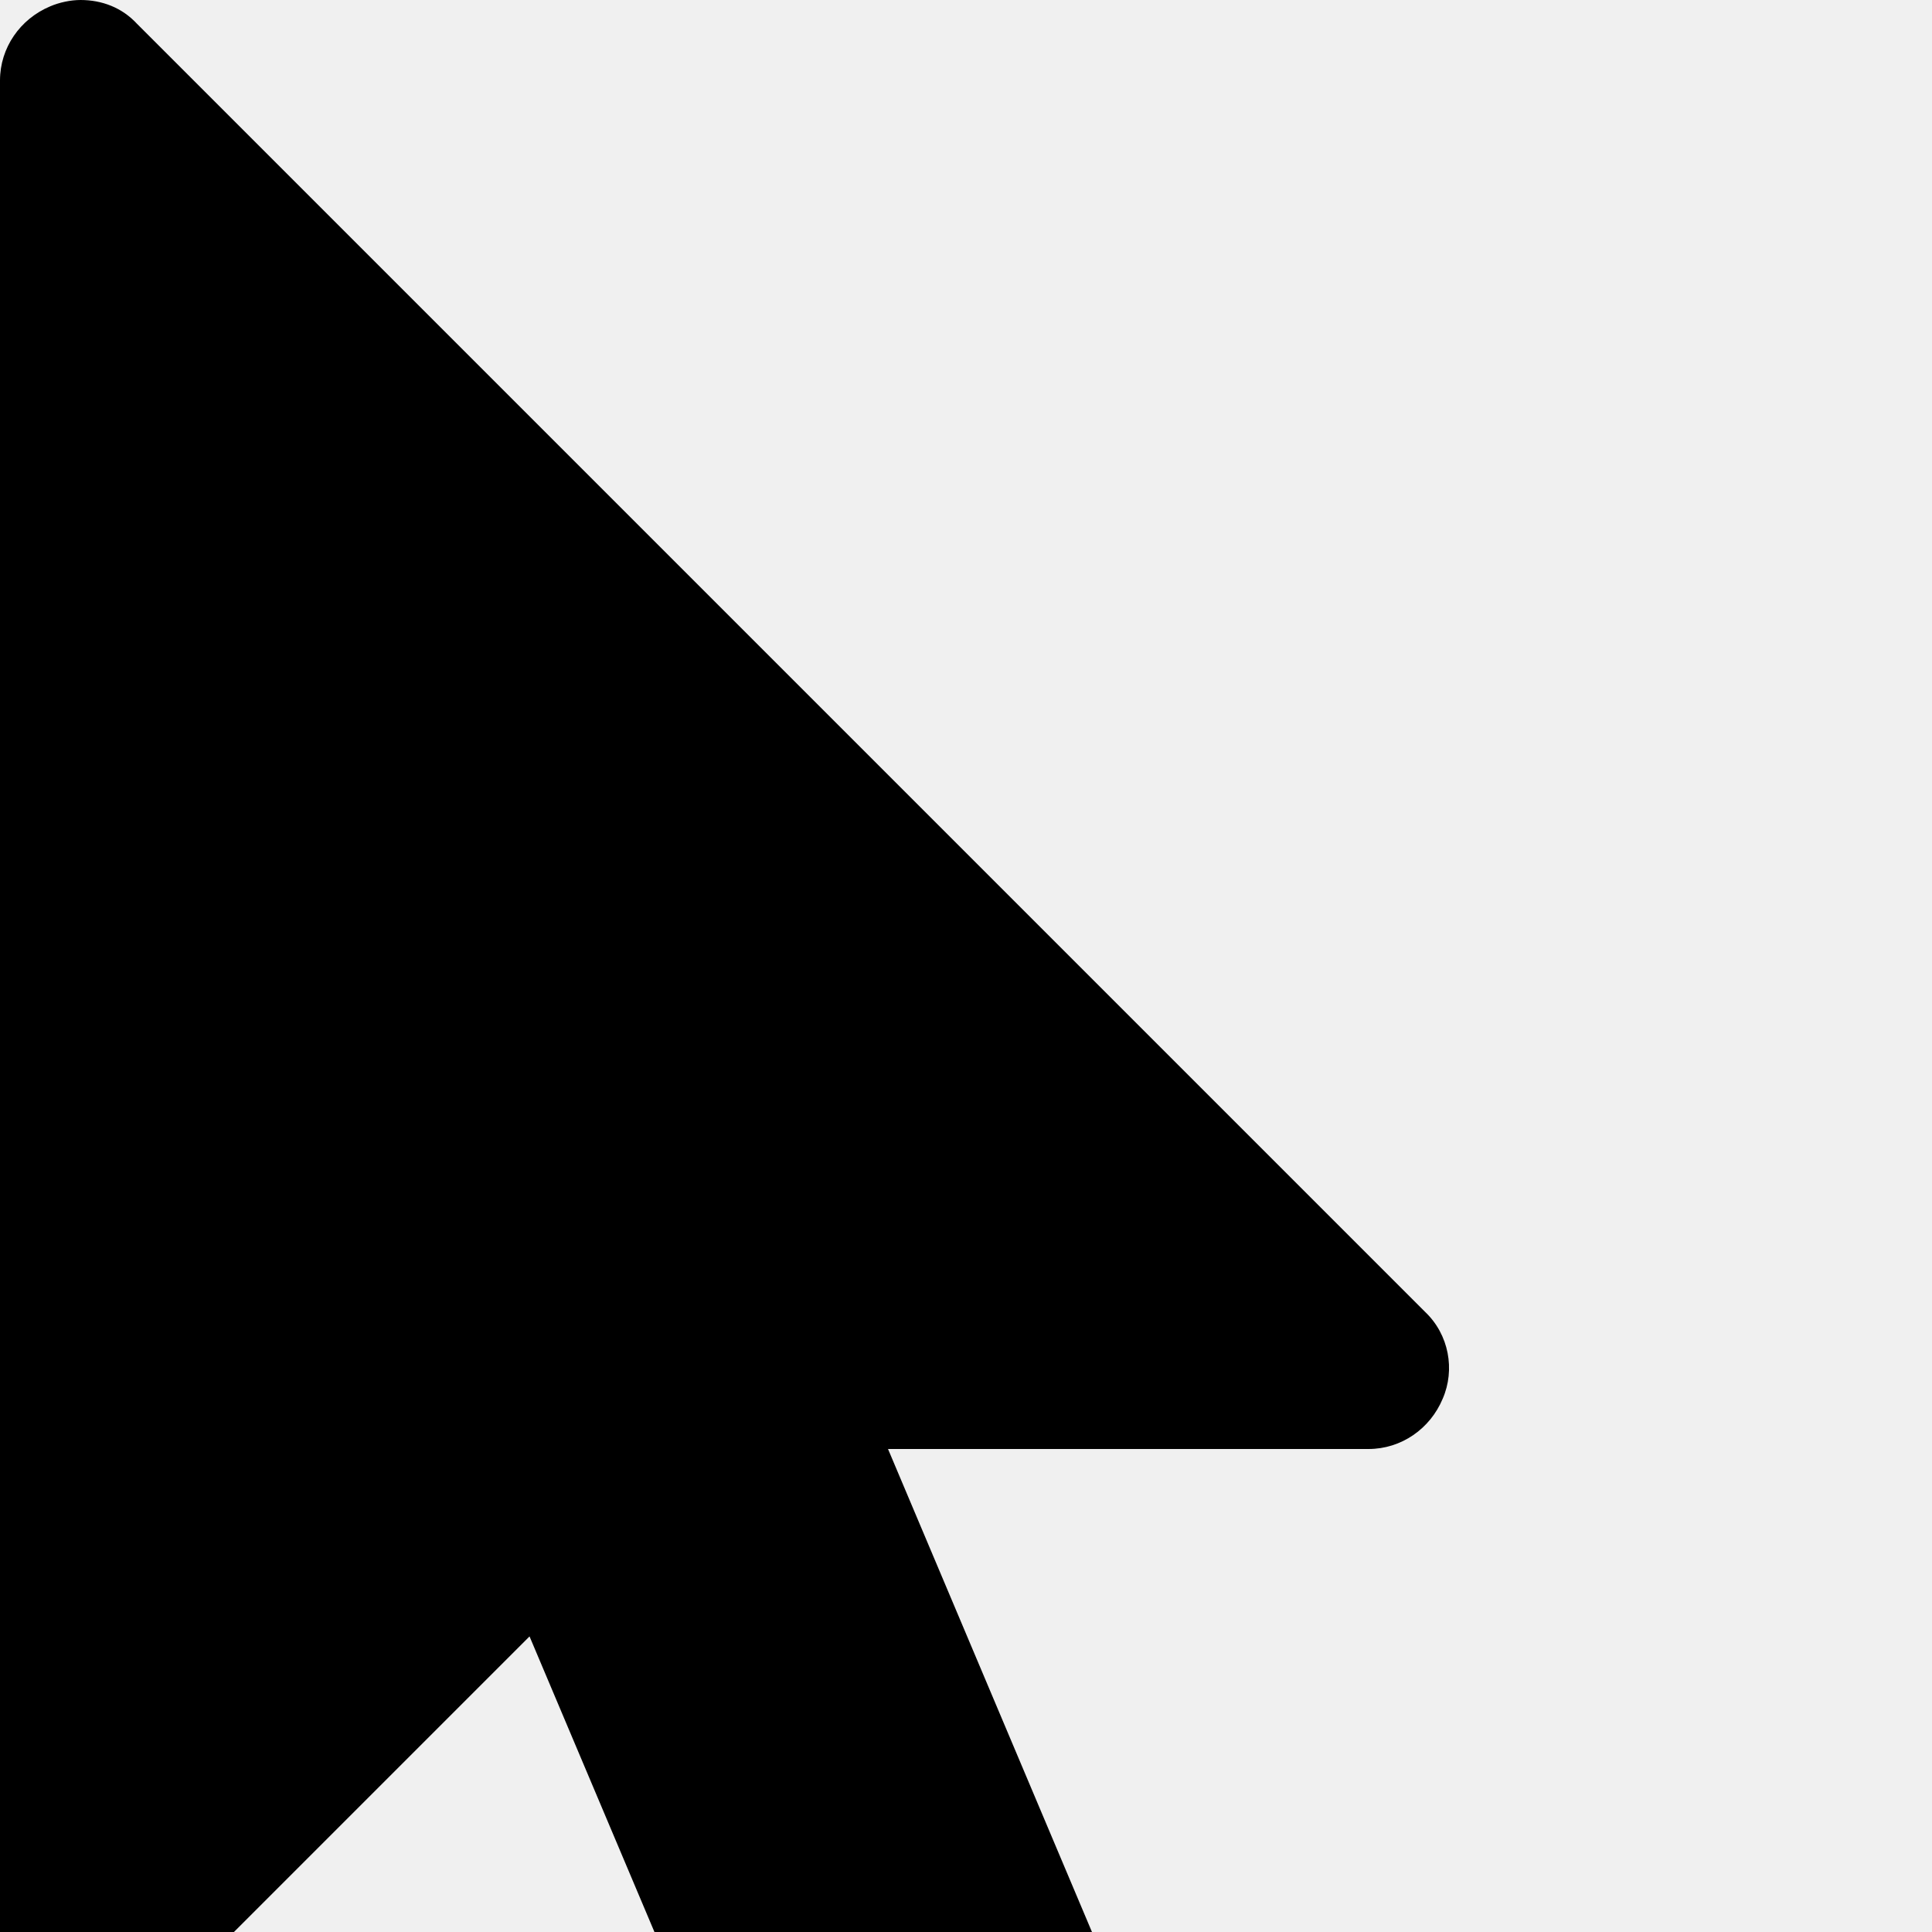
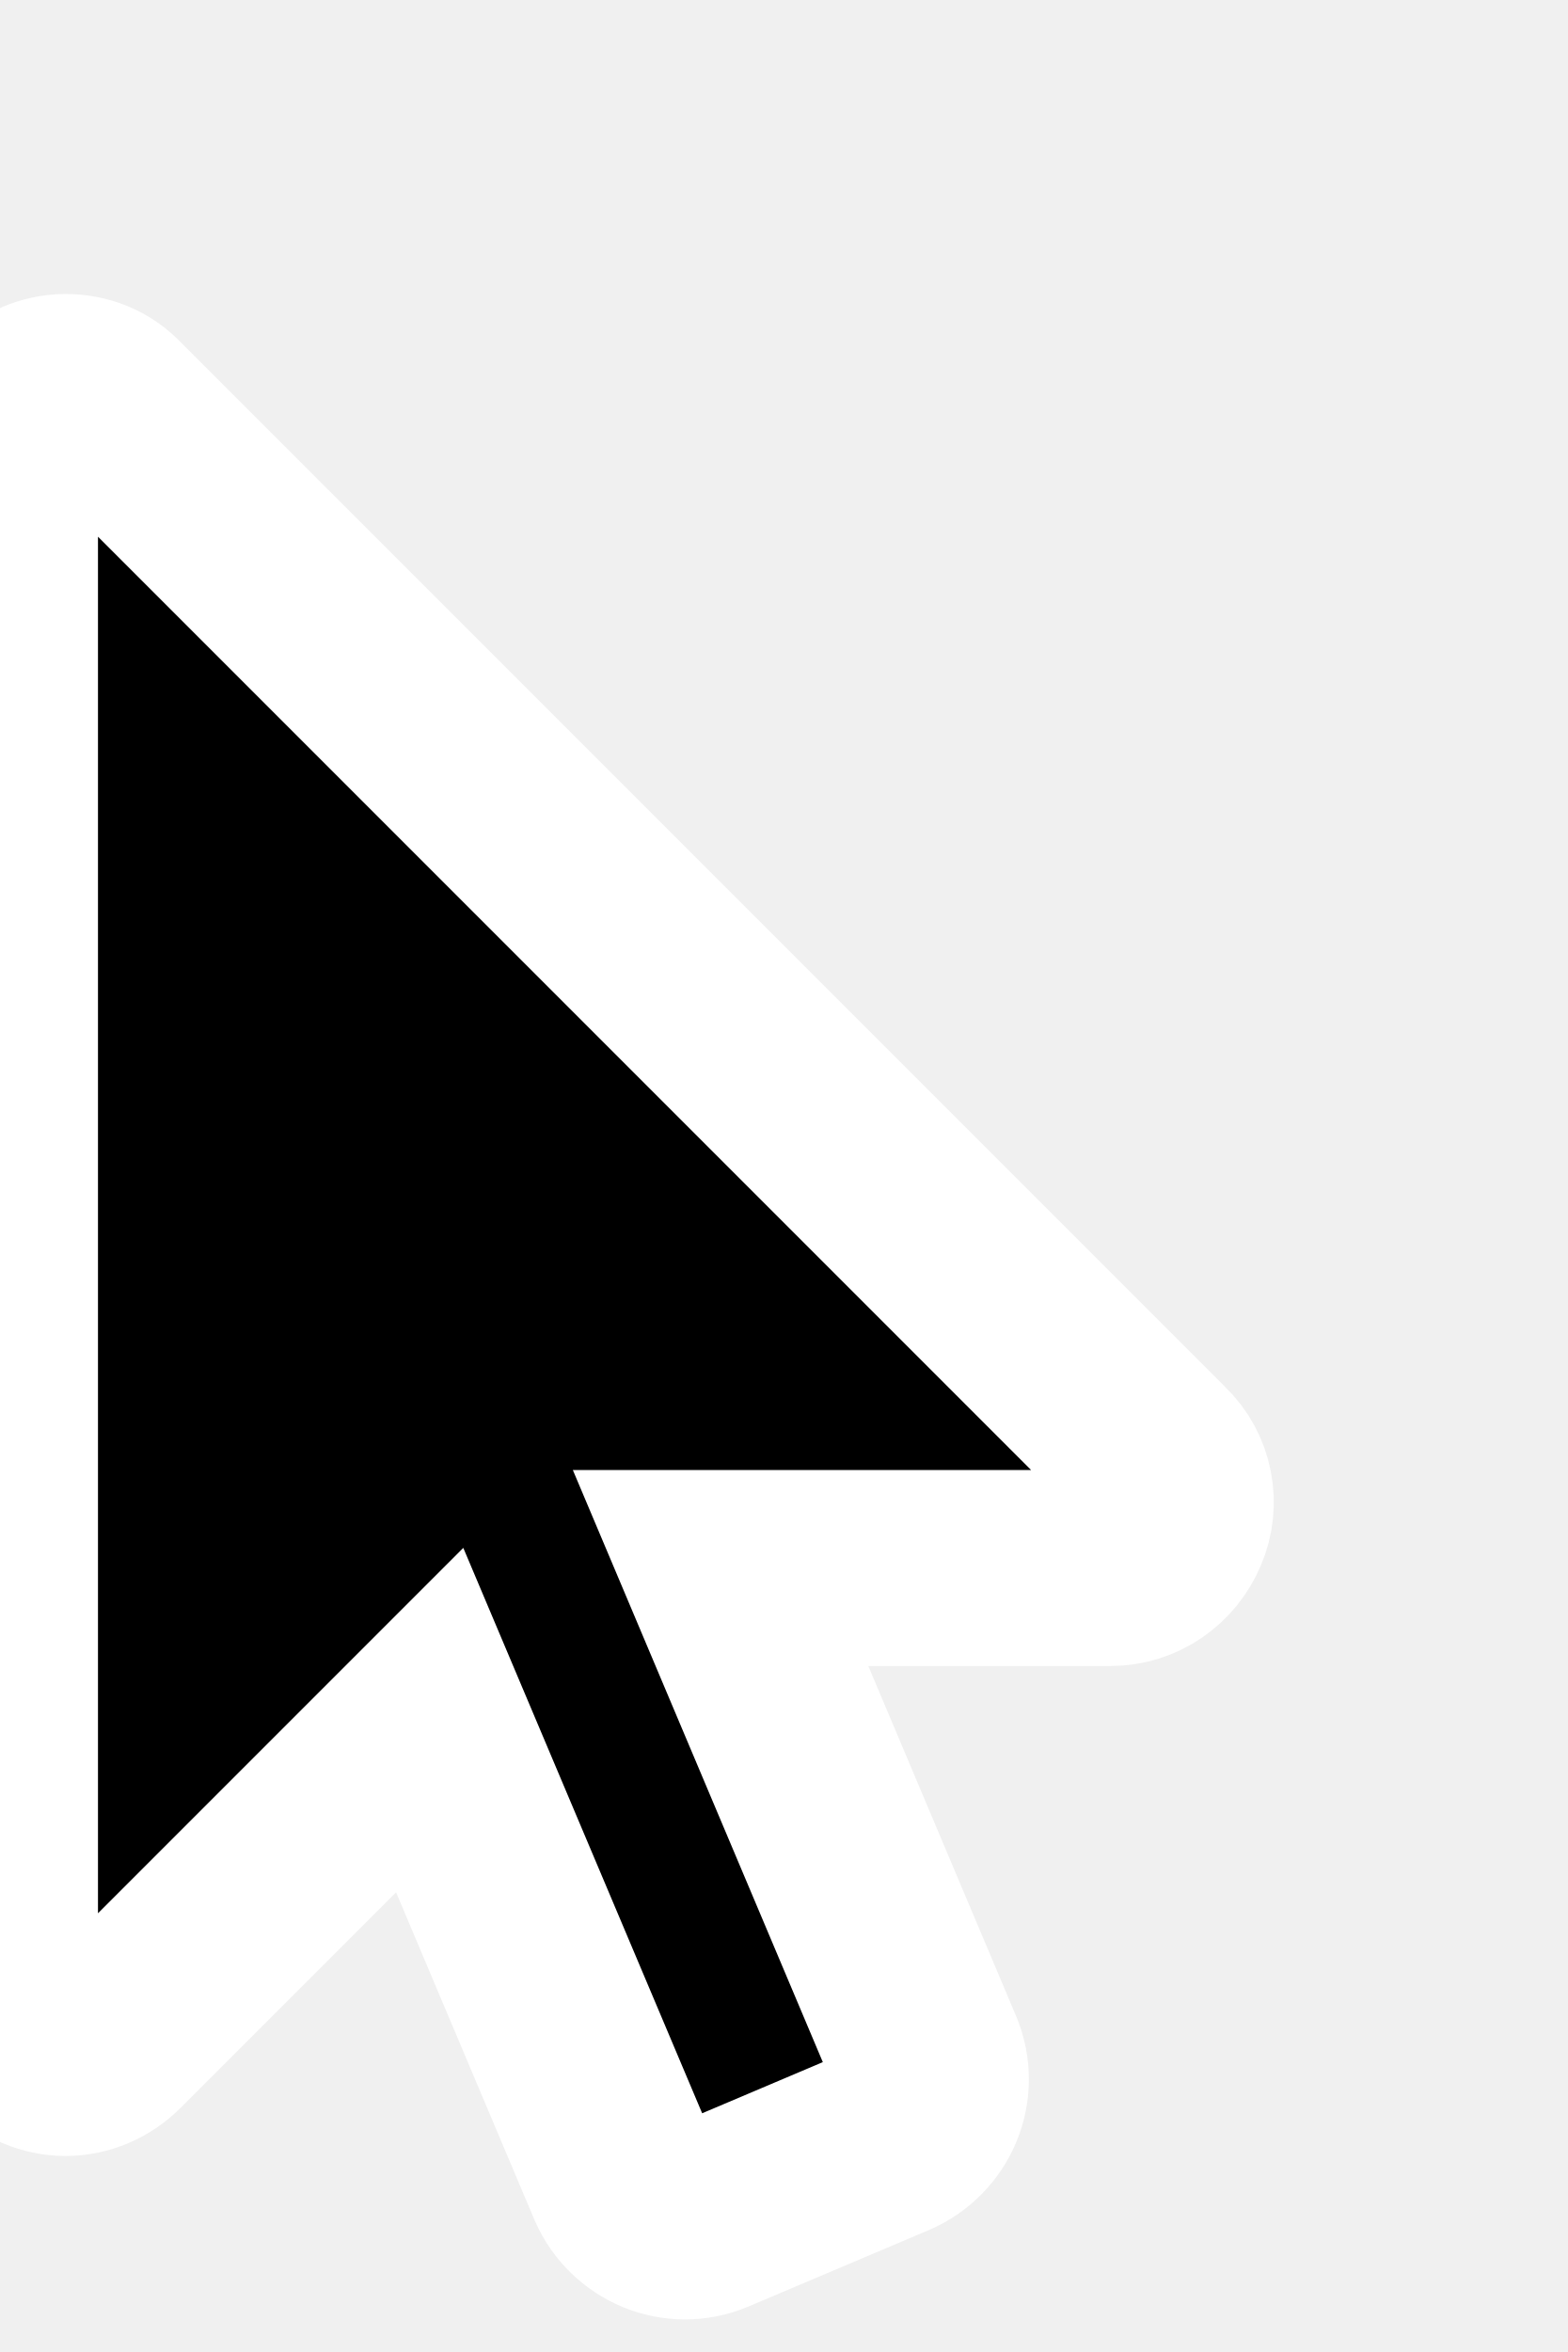
- <svg xmlns="http://www.w3.org/2000/svg" width="16" height="16" viewBox="0 0 1536 1536">
-   <path d="M1133 1043c19 18 24 46 14 69-10 24-33 40-59 40H706l201 476c14 33-2 70-34 84l-177 75c-33 14-70-2-84-34l-191-452-312 312c-12 12-28 19-45 19-8 0-17-2-24-5-24-10-40-33-40-59V64C0 38 16 15 40 5c7-3 16-5 24-5 17 0 33 6 45 19z" />
+ <svg xmlns="http://www.w3.org/2000/svg" width="16" height="24" viewBox="0 0 1536 1536">
+   <path d="M1133 1043c19 18 24 46 14 69-10 24-33 40-59 40H706l201 476c14 33-2 70-34 84l-177 75c-33 14-70-2-84-34l-191-452-312 312c-12 12-28 19-45 19-8 0-17-2-24-5-24-10-40-33-40-59V64C0 38 16 15 40 5c7-3 16-5 24-5 17 0 33 6 45 19z" stroke-width="192" stroke="white" />
</svg>
